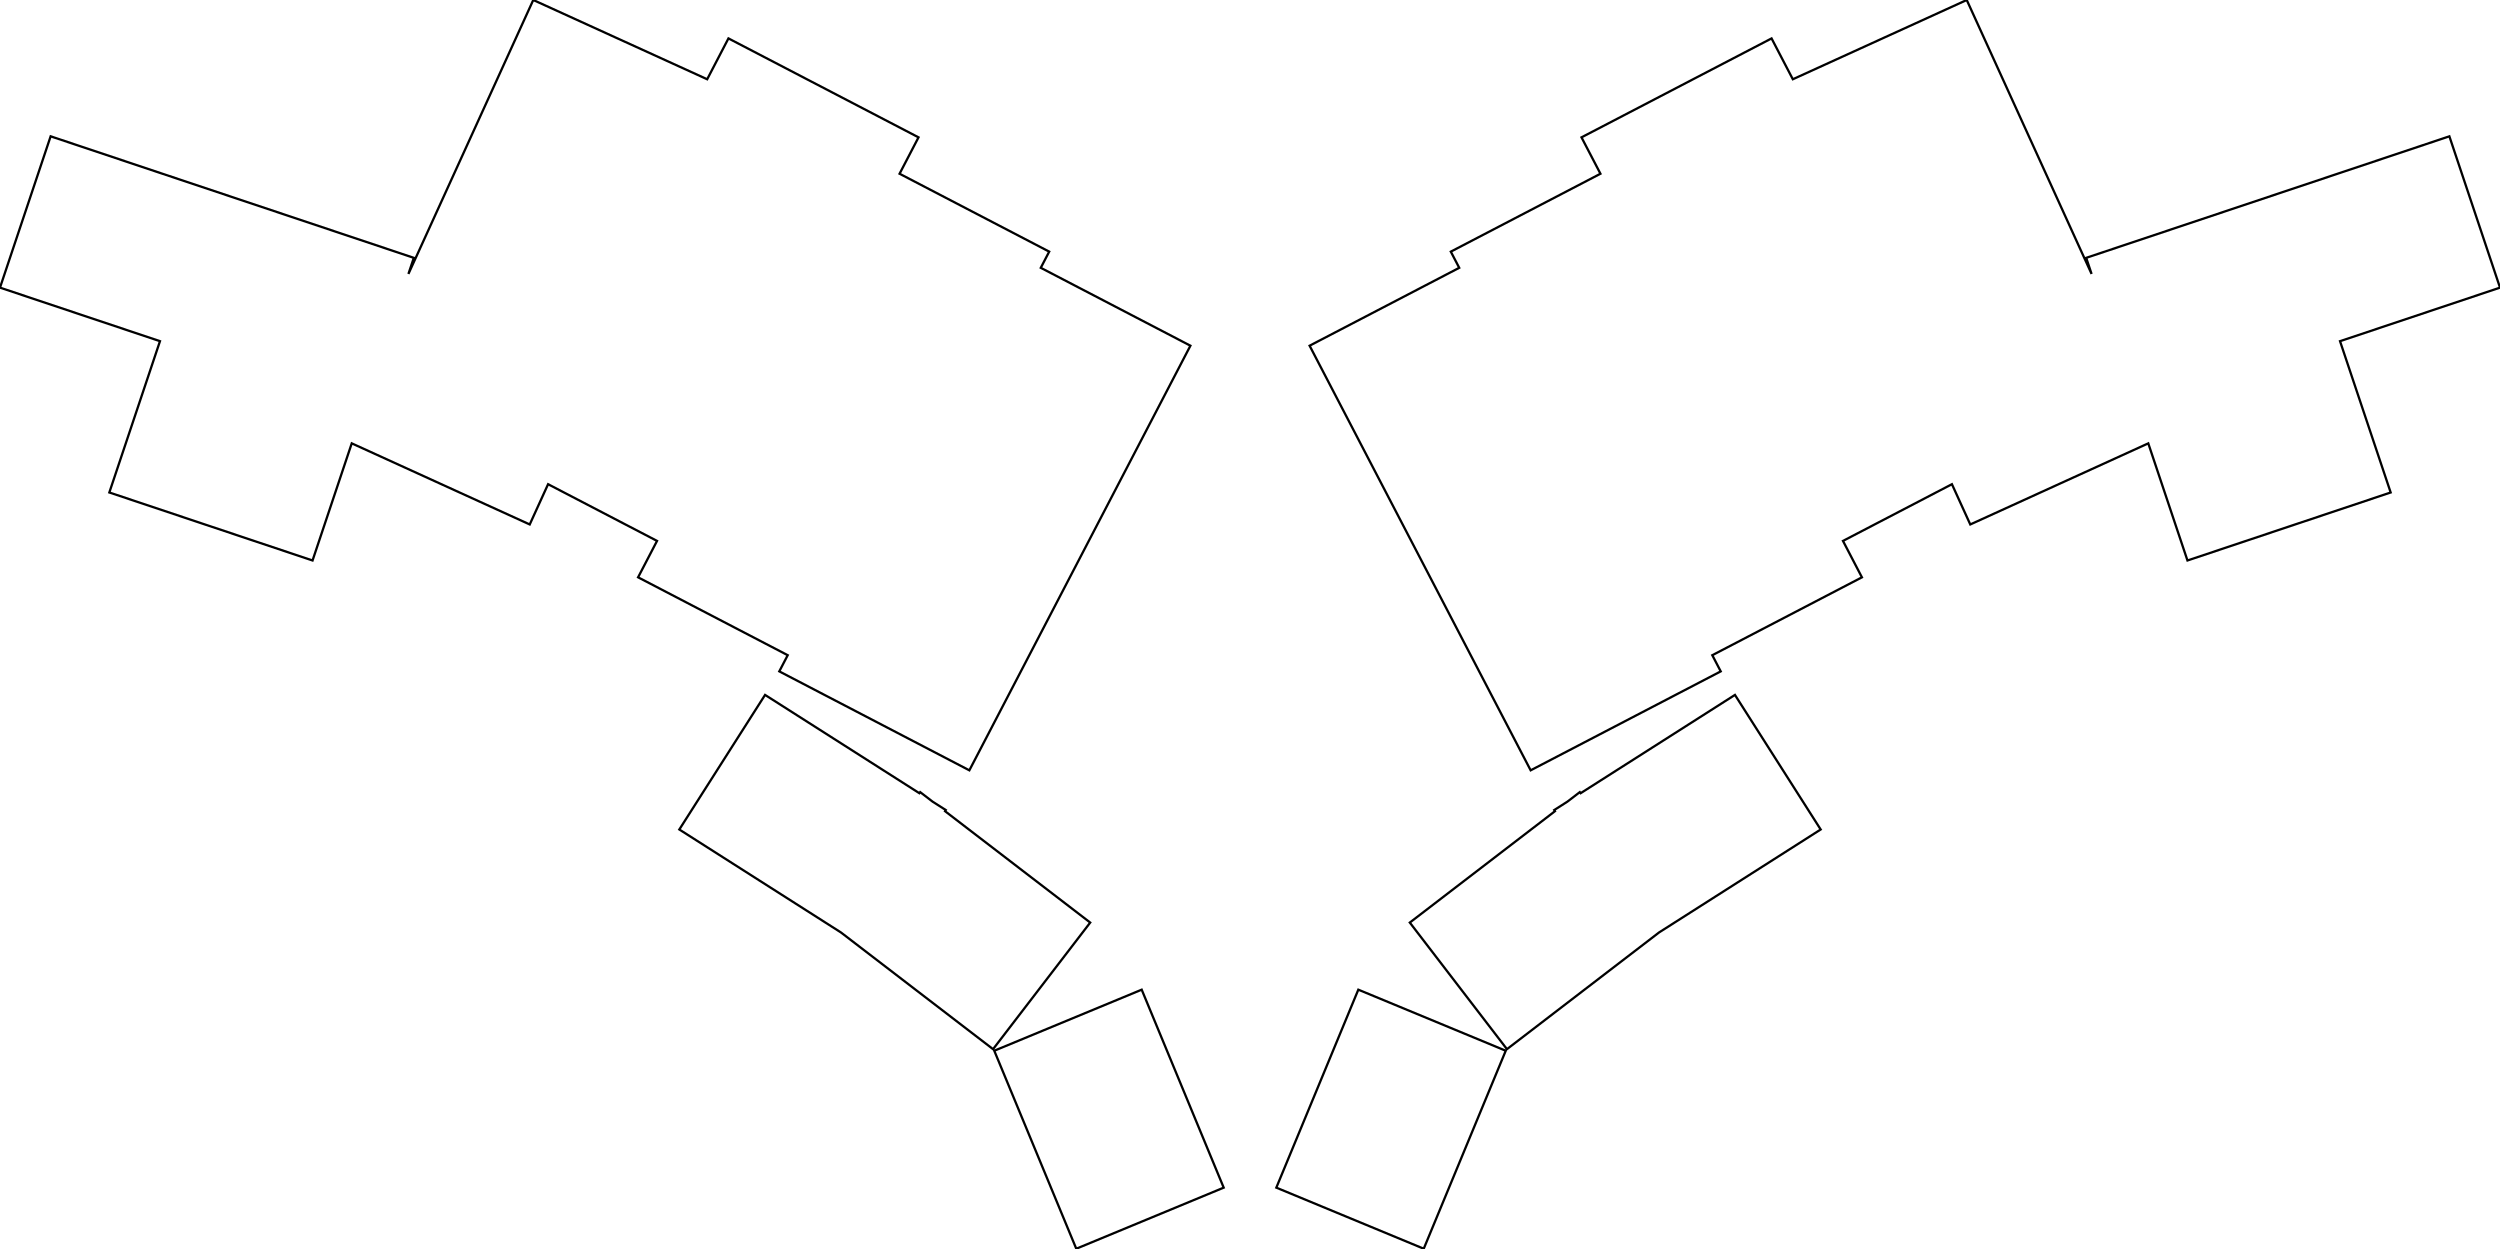
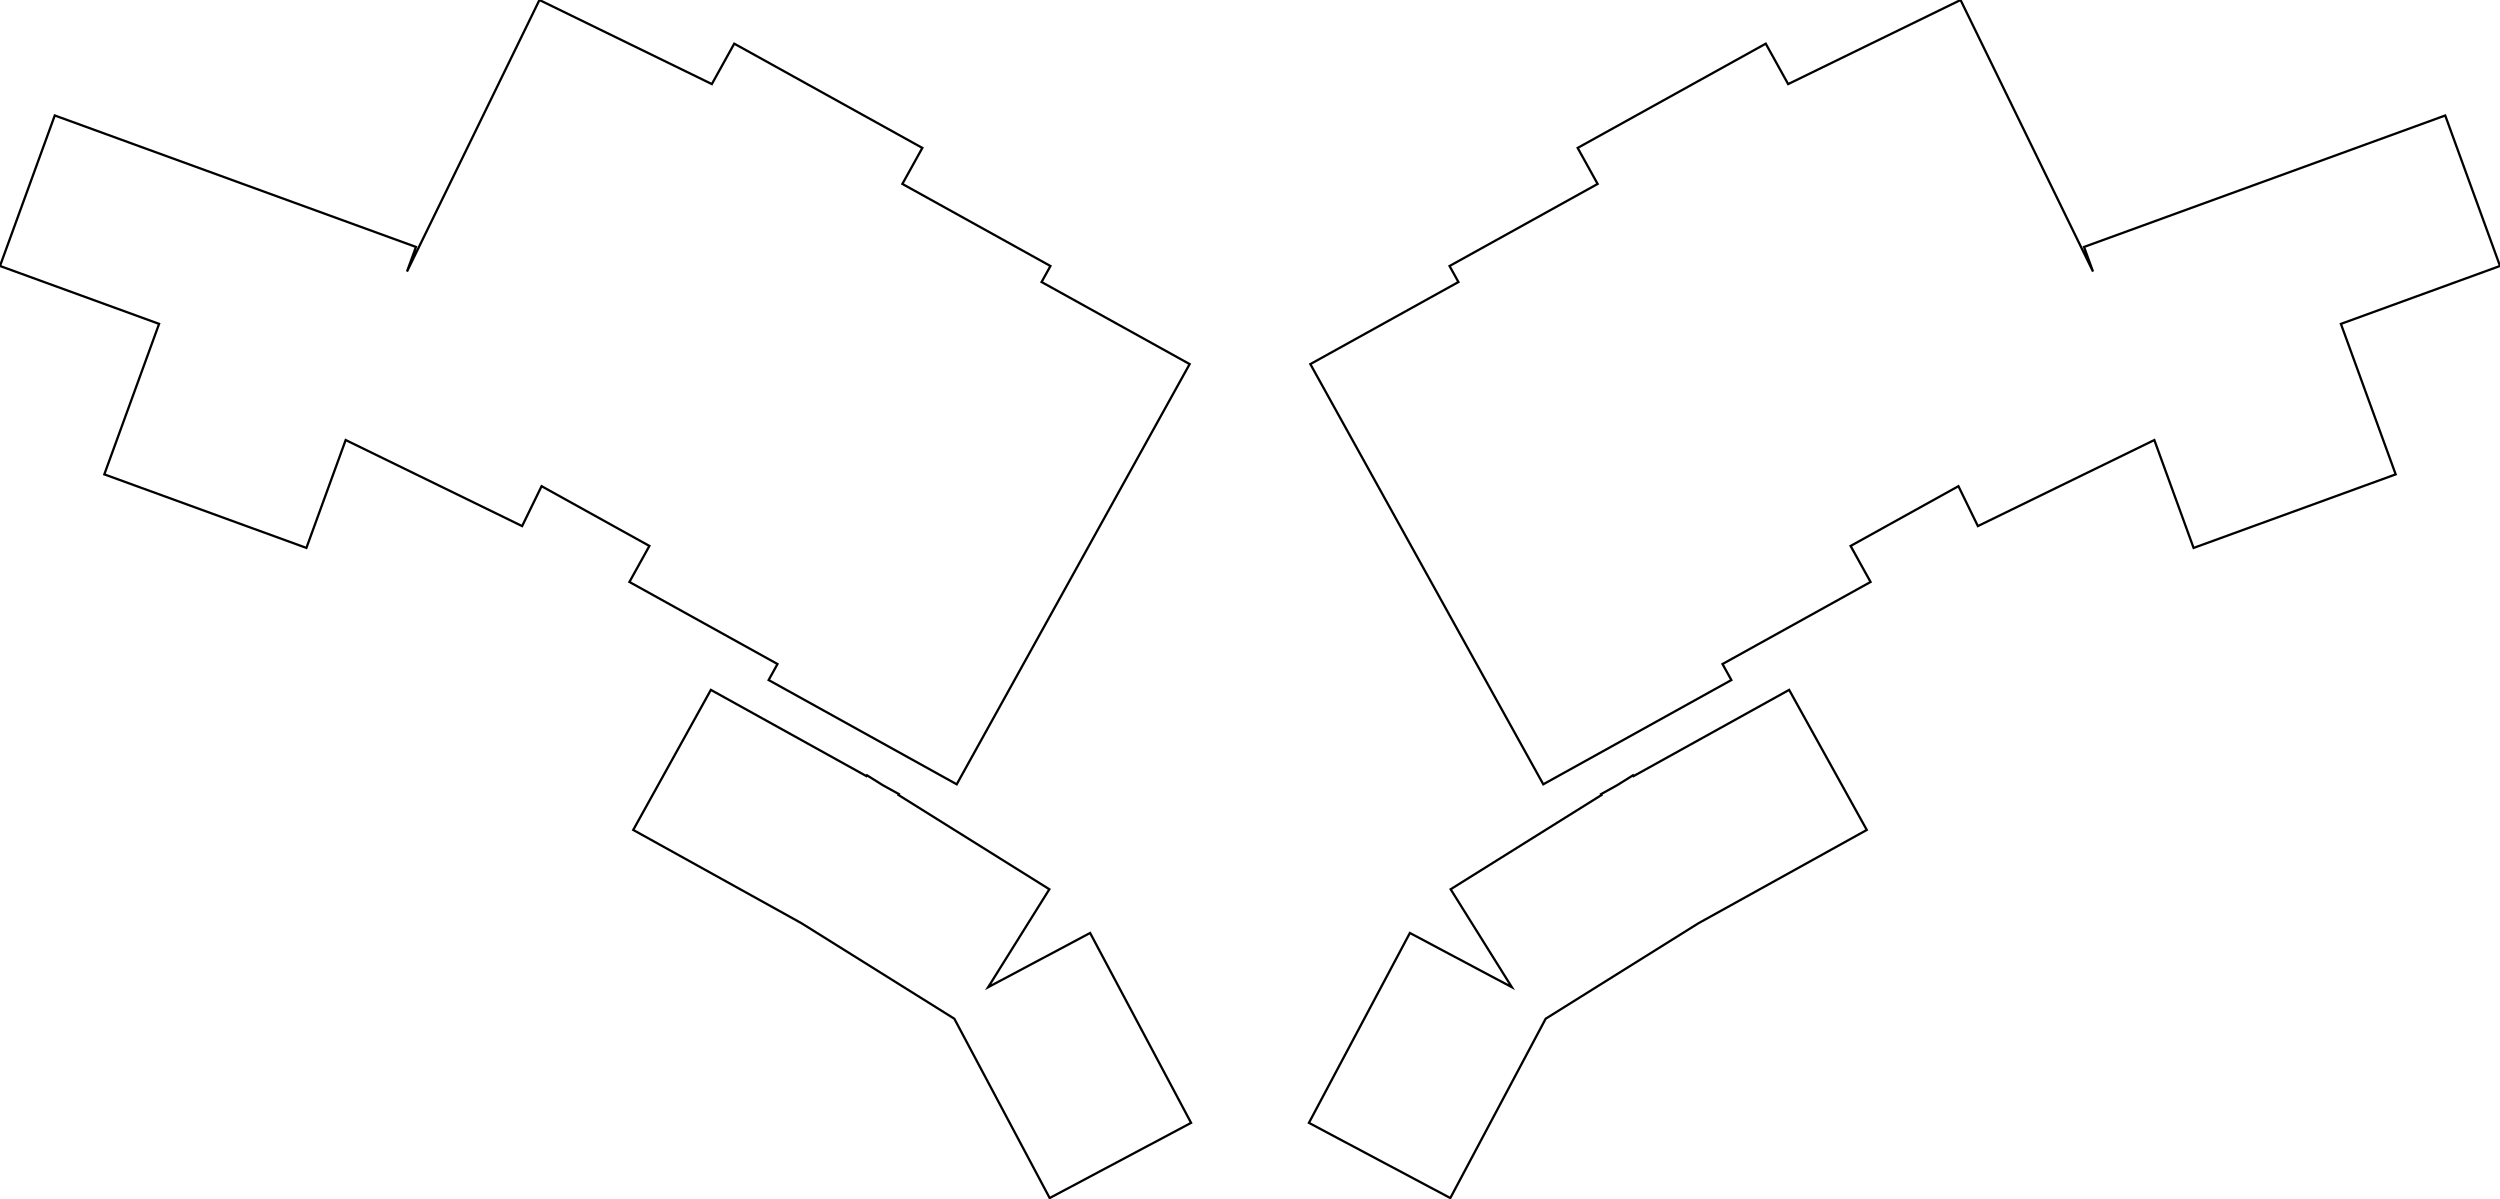
- <svg xmlns="http://www.w3.org/2000/svg" width="274.174mm" height="136.946mm" viewBox="0 0 274.174 136.946">
+ <svg xmlns="http://www.w3.org/2000/svg" width="273.185mm" height="130.915mm" viewBox="0 0 273.185 130.915">
  <g id="svgGroup" stroke-linecap="round" fill-rule="evenodd" font-size="9pt" stroke="#000" stroke-width="0.25mm" fill="none" style="stroke:#000;stroke-width:0.25mm;fill:none">
-     <path d="M 0 31.545 L 17.544 37.416 L 11.991 54.011 L 34.277 61.468 L 38.575 48.622 L 58.095 57.518 L 60.108 53.102 L 72.056 59.322 L 69.978 63.314 L 86.388 71.856 L 85.464 73.63 L 106.309 84.481 L 114.39 68.959 L 130.551 37.913 L 114.141 29.371 L 115.065 27.597 L 98.655 19.054 L 100.733 15.063 L 79.888 4.212 L 77.556 8.692 L 58.483 0 L 51.226 15.924 L 44.791 30.043 L 45.382 28.277 L 5.553 14.95 L 0 31.545 Z M 256.63 37.416 L 274.174 31.545 L 268.622 14.95 L 228.792 28.277 L 229.383 30.043 L 222.949 15.924 L 215.692 0 L 196.619 8.692 L 194.286 4.212 L 173.442 15.063 L 175.52 19.054 L 159.11 27.597 L 160.033 29.371 L 143.624 37.913 L 159.785 68.959 L 167.866 84.481 L 188.71 73.63 L 187.787 71.856 L 204.196 63.314 L 202.119 59.322 L 214.067 53.102 L 216.079 57.518 L 235.6 48.622 L 239.898 61.468 L 262.183 54.011 L 256.63 37.416 Z M 181.944 102.265 L 199.673 90.97 L 190.271 76.21 L 173.348 86.991 L 173.257 86.872 L 171.897 87.916 L 170.451 88.837 L 170.532 88.963 L 154.613 101.178 L 165.266 115.062 L 181.944 102.265 Z M 74.501 90.97 L 92.231 102.265 L 108.908 115.062 L 119.562 101.178 L 103.643 88.963 L 103.723 88.837 L 102.278 87.916 L 100.918 86.872 L 100.827 86.991 L 83.904 76.21 L 74.501 90.97 Z M 156.141 136.946 L 165.134 115.234 L 148.966 108.537 L 139.973 130.249 L 156.141 136.946 Z M 109.041 115.234 L 118.034 136.946 L 134.202 130.249 L 125.209 108.537 L 109.041 115.234 Z" vector-effect="non-scaling-stroke" />
+     <path d="M 255.8 35.391 L 273.185 29.064 L 267.199 12.619 L 227.732 26.984 L 228.711 29.674 L 221.91 15.729 L 214.238 0 L 195.399 9.188 L 192.951 4.771 L 172.397 16.164 L 174.579 20.099 L 158.398 29.068 L 159.368 30.818 L 143.187 39.787 L 160.156 70.398 L 168.64 85.704 L 189.193 74.311 L 188.224 72.562 L 204.404 63.593 L 202.223 59.657 L 214.004 53.127 L 216.131 57.488 L 235.412 48.084 L 239.703 59.873 L 261.786 51.836 L 255.8 35.391 Z M 0 29.064 L 17.384 35.391 L 11.399 51.836 L 33.482 59.873 L 37.773 48.084 L 57.054 57.488 L 59.181 53.127 L 70.962 59.657 L 68.78 63.593 L 84.961 72.562 L 83.991 74.311 L 104.545 85.704 L 113.029 70.398 L 129.997 39.787 L 113.817 30.818 L 114.786 29.068 L 98.606 20.099 L 100.788 16.164 L 80.234 4.771 L 77.785 9.188 L 58.946 0 L 51.275 15.729 L 44.473 29.674 L 45.452 26.984 L 5.985 12.619 L 0 29.064 Z M 185.611 100.879 L 203.99 90.691 L 195.506 75.386 L 178.503 84.81 L 178.447 84.72 L 176.726 85.795 L 174.952 86.779 L 175.004 86.872 L 158.518 97.173 L 165.204 107.874 L 154.063 101.95 L 143.031 122.699 L 158.482 130.915 L 168.901 111.321 L 185.611 100.879 Z M 69.195 90.691 L 87.573 100.879 L 104.284 111.321 L 114.702 130.915 L 130.154 122.699 L 119.121 101.95 L 107.981 107.874 L 114.667 97.173 L 98.181 86.872 L 98.232 86.779 L 96.458 85.795 L 94.738 84.72 L 94.681 84.81 L 77.679 75.386 L 69.195 90.691 Z" vector-effect="non-scaling-stroke" />
  </g>
</svg>
